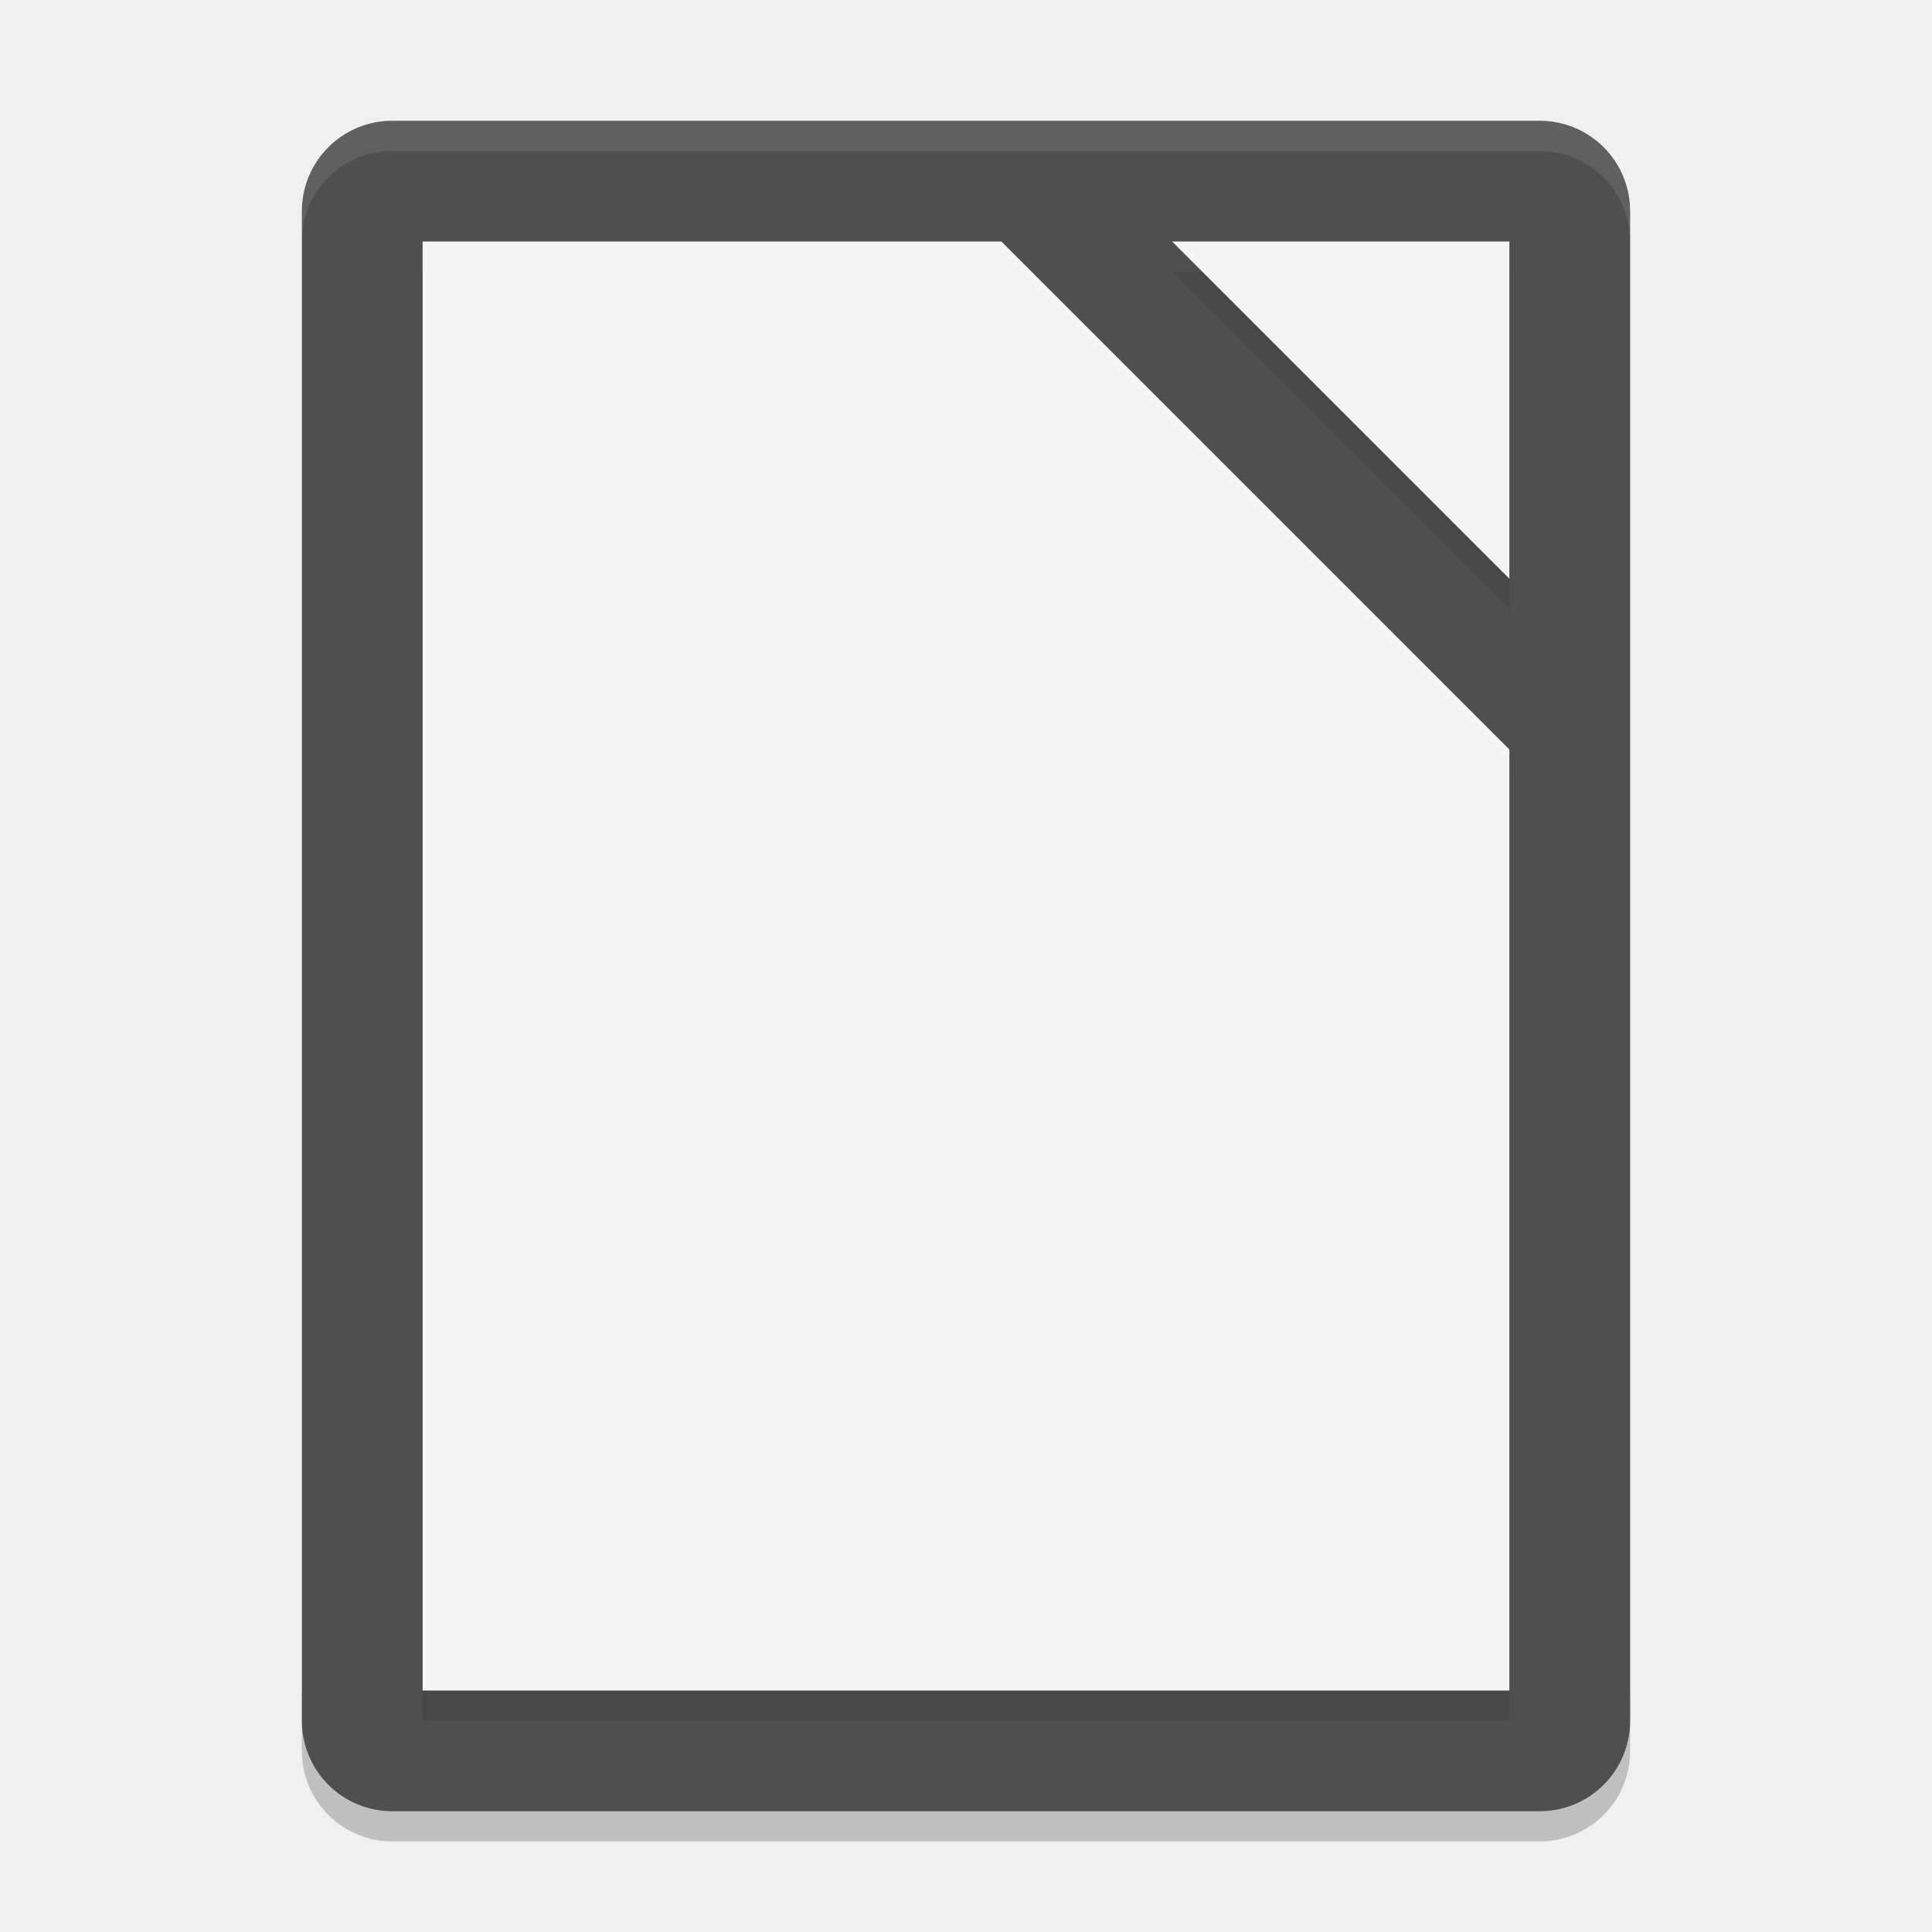
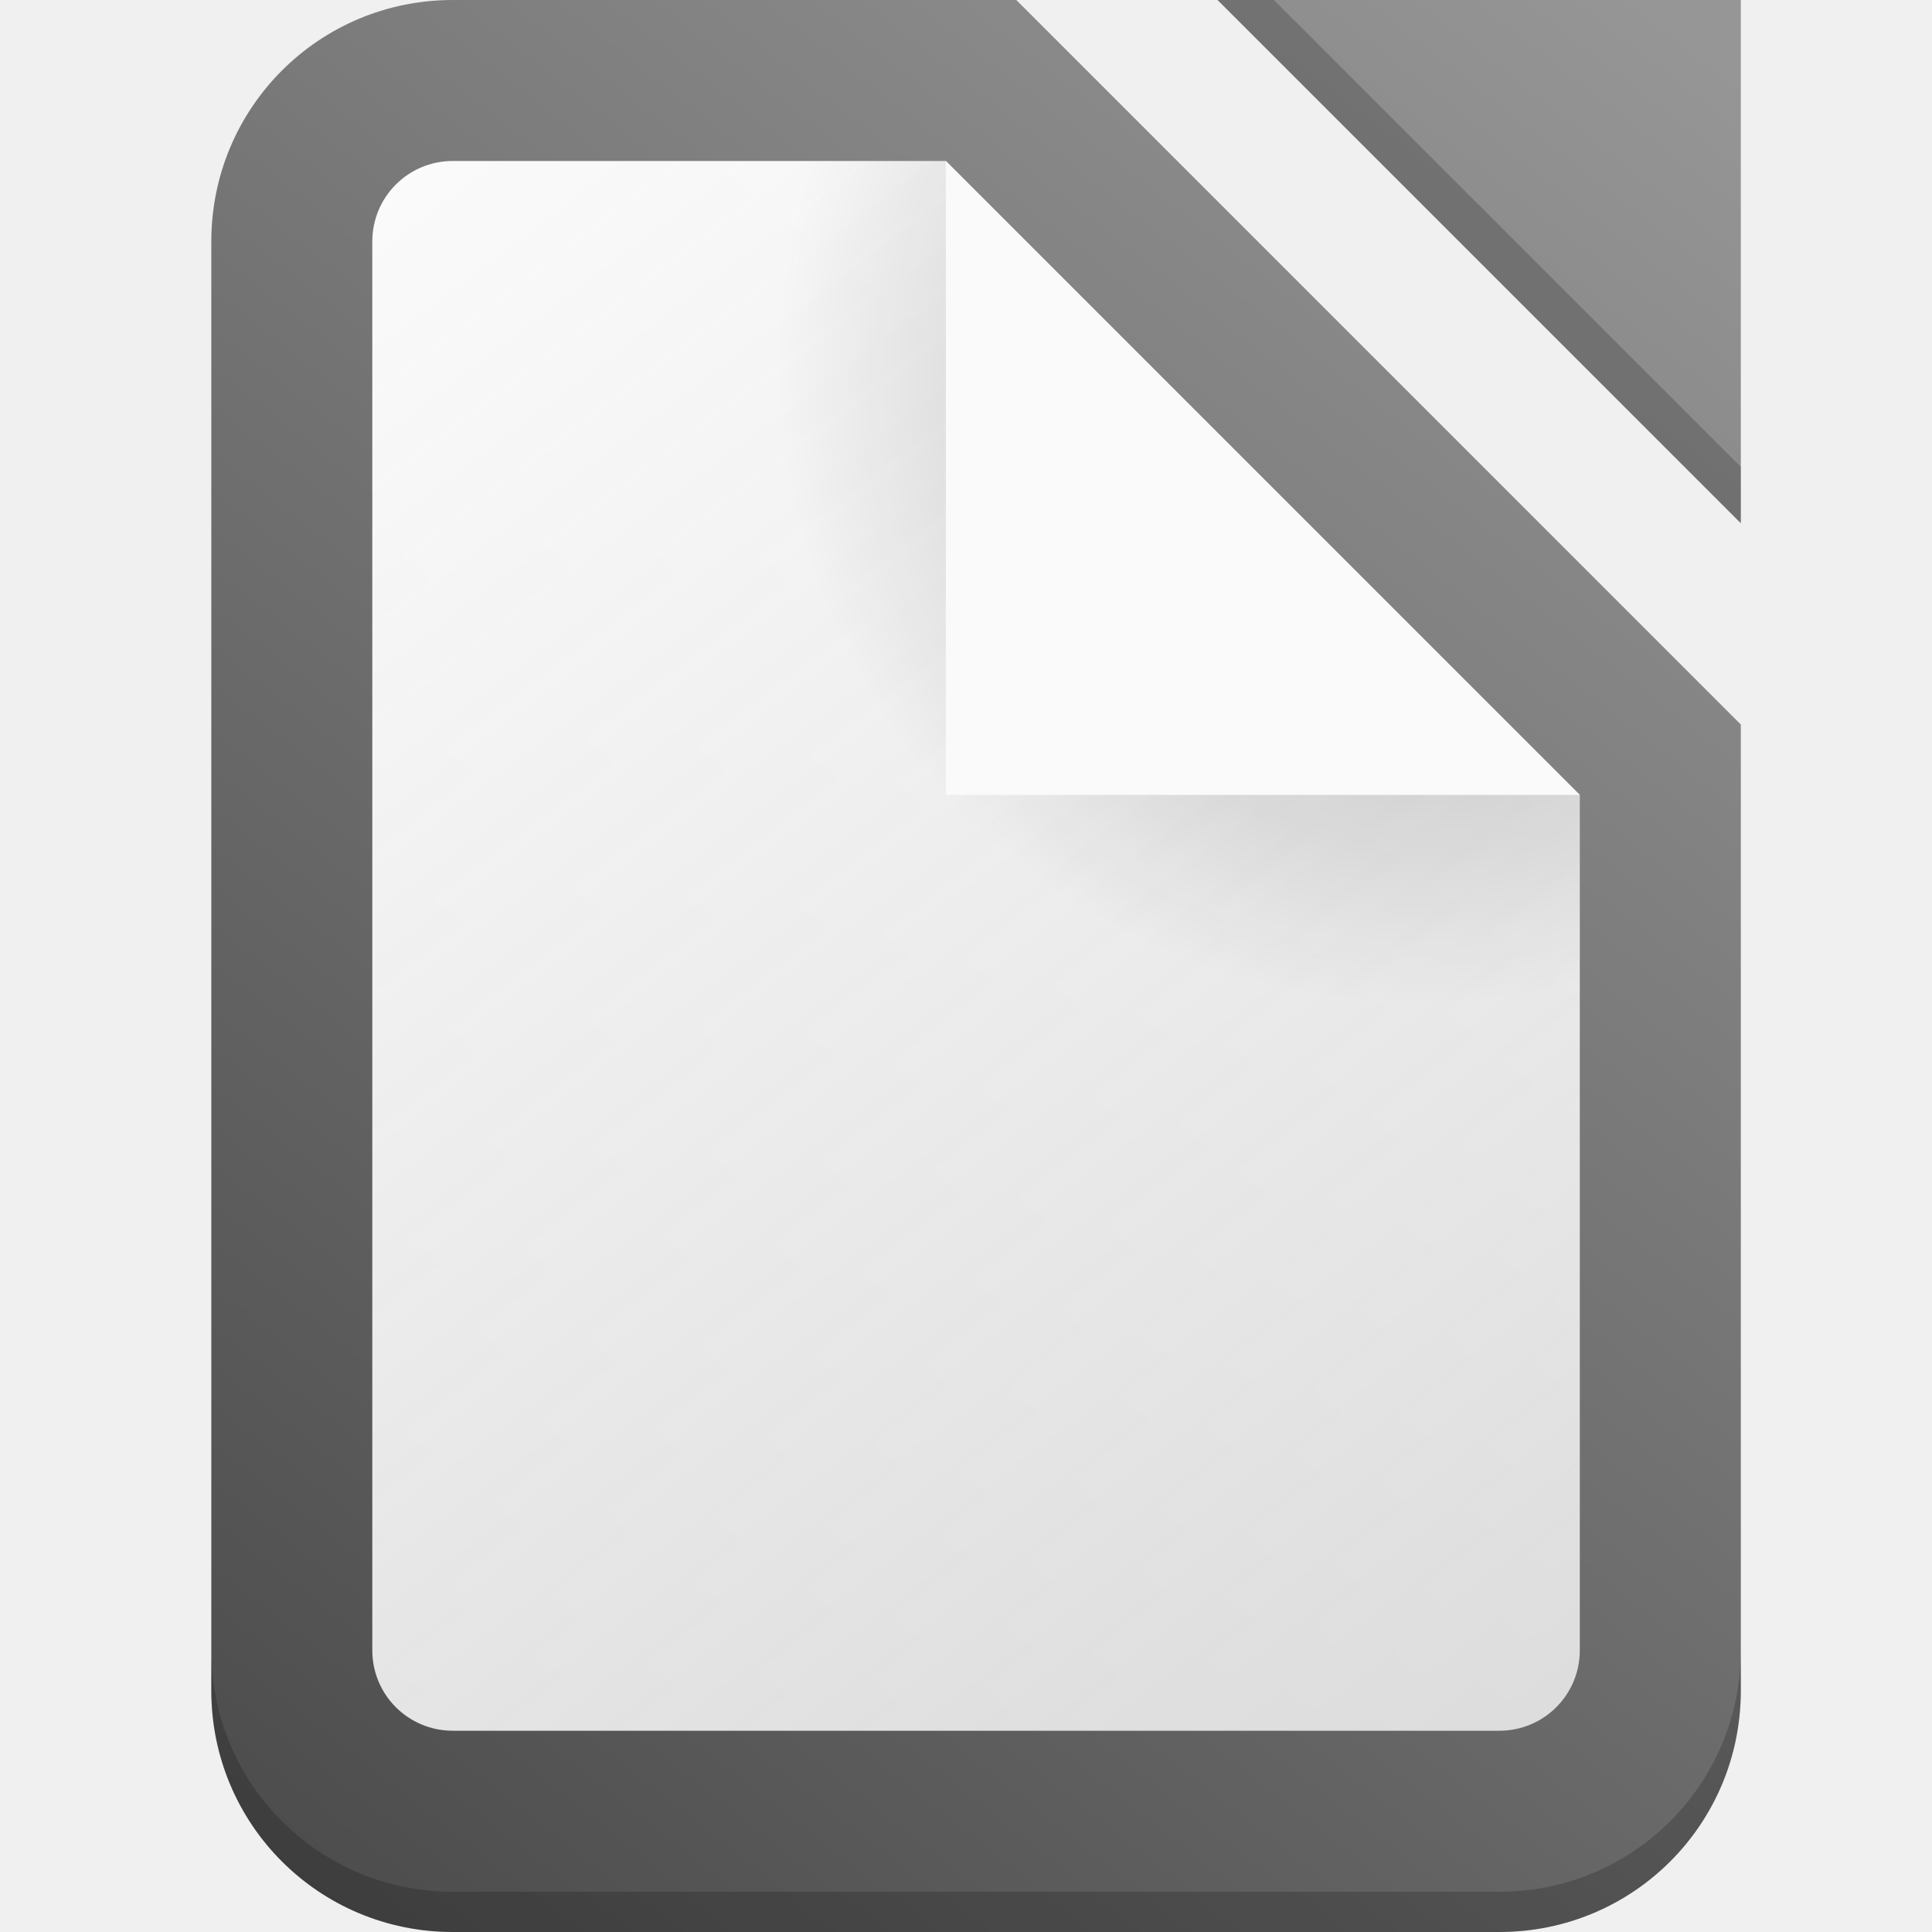
<svg xmlns="http://www.w3.org/2000/svg" width="64" height="64" version="1">
-   <path style="opacity:0.2" d="m 10,56 0,2 c 0,1.662 1.338,3 3,3 l 38,0 c 1.662,0 3,-1.338 3,-3 l 0,-2 c 0,1.662 -1.338,3 -3,3 l -38,0 c -1.662,0 -3,-1.338 -3,-3 z" />
-   <path style="fill:#4f4f4f" d="M 54,57 54,7 C 54,5.338 52.662,4 51,4 L 13,4 c -1.662,0 -3,1.338 -3,3 l 0,50 c 0,1.662 1.338,3 3,3 l 38,0 c 1.662,0 3,-1.338 3,-3 z" />
-   <path style="opacity:0.1" d="M 14,9 14,57 50,57 50,25.828 33.172,9 14,9 Z M 38.828,9 50,20.172 50,9 38.828,9 Z" />
-   <path style="fill:#f5f5f5" d="M 14,8 14,56 50,56 50,24.828 33.172,8 14,8 Z M 38.828,8 50,19.172 50,8 38.828,8 Z" />
-   <path style="opacity:0.1;fill:#ffffff" d="M 13 4 C 11.338 4 10 5.338 10 7 L 10 8 C 10 6.338 11.338 5 13 5 L 51 5 C 52.662 5 54 6.338 54 8 L 54 7 C 54 5.338 52.662 4 51 4 L 13 4 z" />
+   <path fill-rule="evenodd" clip-rule="evenodd" d="M15 0C10.568 0 7 3.568 7 8V56C7 60.432 10.568 64 15 64H49.667C54.099 64 57.667 60.432 57.667 56V24L33.667 0H15ZM40.333 0L57.667 17.333V0H40.333Z" fill="url(#paint0_linear_2_47)" />
+   <path fill-rule="evenodd" clip-rule="evenodd" d="M7 54.667V56C7 60.432 10.568 64 15 64H49.667C54.099 64 57.667 60.432 57.667 56V54.667C57.667 59.099 54.099 62.667 49.667 62.667H15C10.568 62.667 7 59.099 7 54.667Z" fill="black" fill-opacity="0.199" />
+   <path fill-rule="evenodd" clip-rule="evenodd" d="M40.333 0L57.667 17.333V15.467L42.2 0H40.333Z" fill="black" fill-opacity="0.198" />
+   <path fill-rule="evenodd" clip-rule="evenodd" d="M15 5.333C13.523 5.333 12.333 6.523 12.333 8V54.667C12.333 56.144 13.523 57.333 15 57.333H49.667C51.144 57.333 52.333 56.144 52.333 54.667V26.333L31.333 5.333H15Z" fill="url(#paint1_linear_2_47)" />
+   <path fill-rule="evenodd" clip-rule="evenodd" d="M26.776 5.333C26.054 7.482 25.68 9.733 25.667 12C25.667 17.658 27.914 23.084 31.915 27.085C35.916 31.086 41.342 33.333 47 33.333C48.801 33.321 50.593 33.08 52.333 32.617V26.333L31.333 5.333L26.776 5.333Z" fill="url(#paint2_radial_2_47)" />
+   <path fill-rule="evenodd" clip-rule="evenodd" d="M31.333 5.333L52.333 26.333H31.333V5.333Z" fill="#FAFAFA" />
+   <defs>
+     <linearGradient id="paint0_linear_2_47" x1="8.333" y1="62.667" x2="56.333" y2="1.333" gradientUnits="userSpaceOnUse">
+       <stop stop-color="#4B4B4B" />
+       <stop offset="1" stop-color="#969696" />
+     </linearGradient>
+     <linearGradient id="paint1_linear_2_47" x1="51" y1="56" x2="13.667" y2="6.667" gradientUnits="userSpaceOnUse">
+       <stop stop-color="#FAFAFA" stop-opacity="0.801" />
+       <stop offset="1" stop-color="#FAFAFA" />
+     </linearGradient>
+     <radialGradient id="paint2_radial_2_47" cx="0" cy="0" r="1" gradientUnits="userSpaceOnUse" gradientTransform="translate(47 12) rotate(180) scale(21.3333)">
+       <stop stop-opacity="0.296" />
+       <stop offset="1" stop-opacity="0" />
+     </radialGradient>
+   </defs>
</svg>
